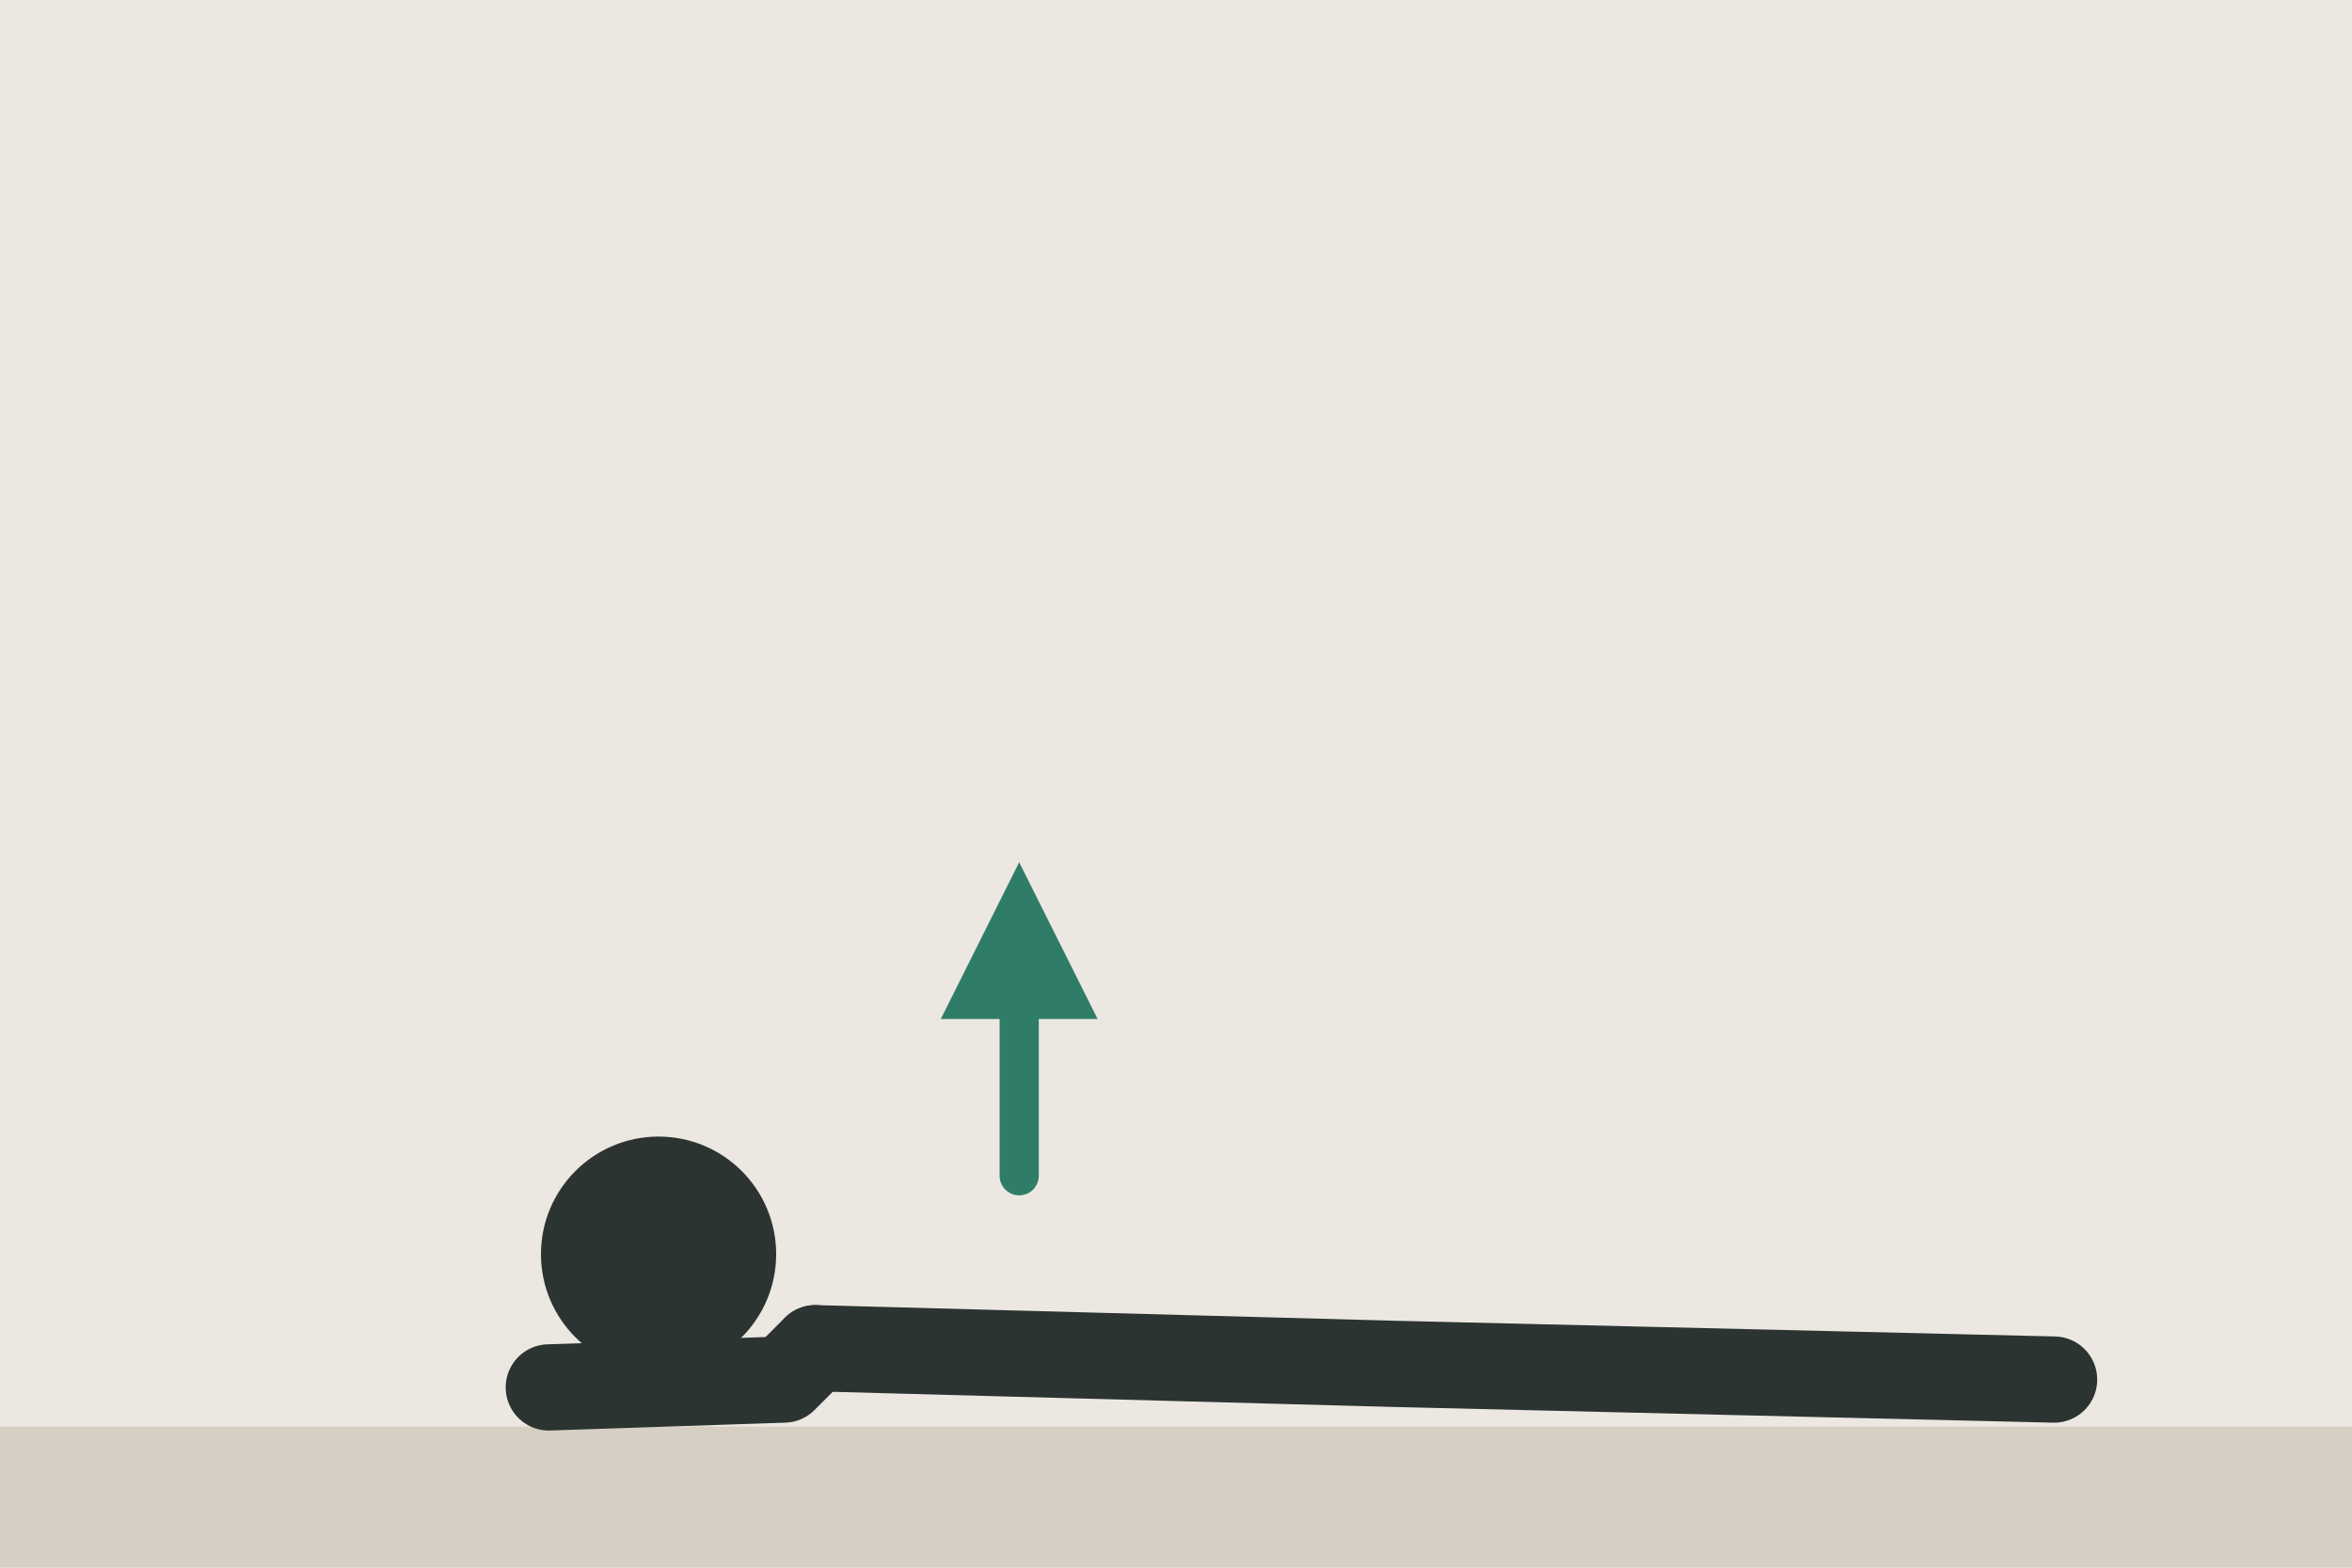
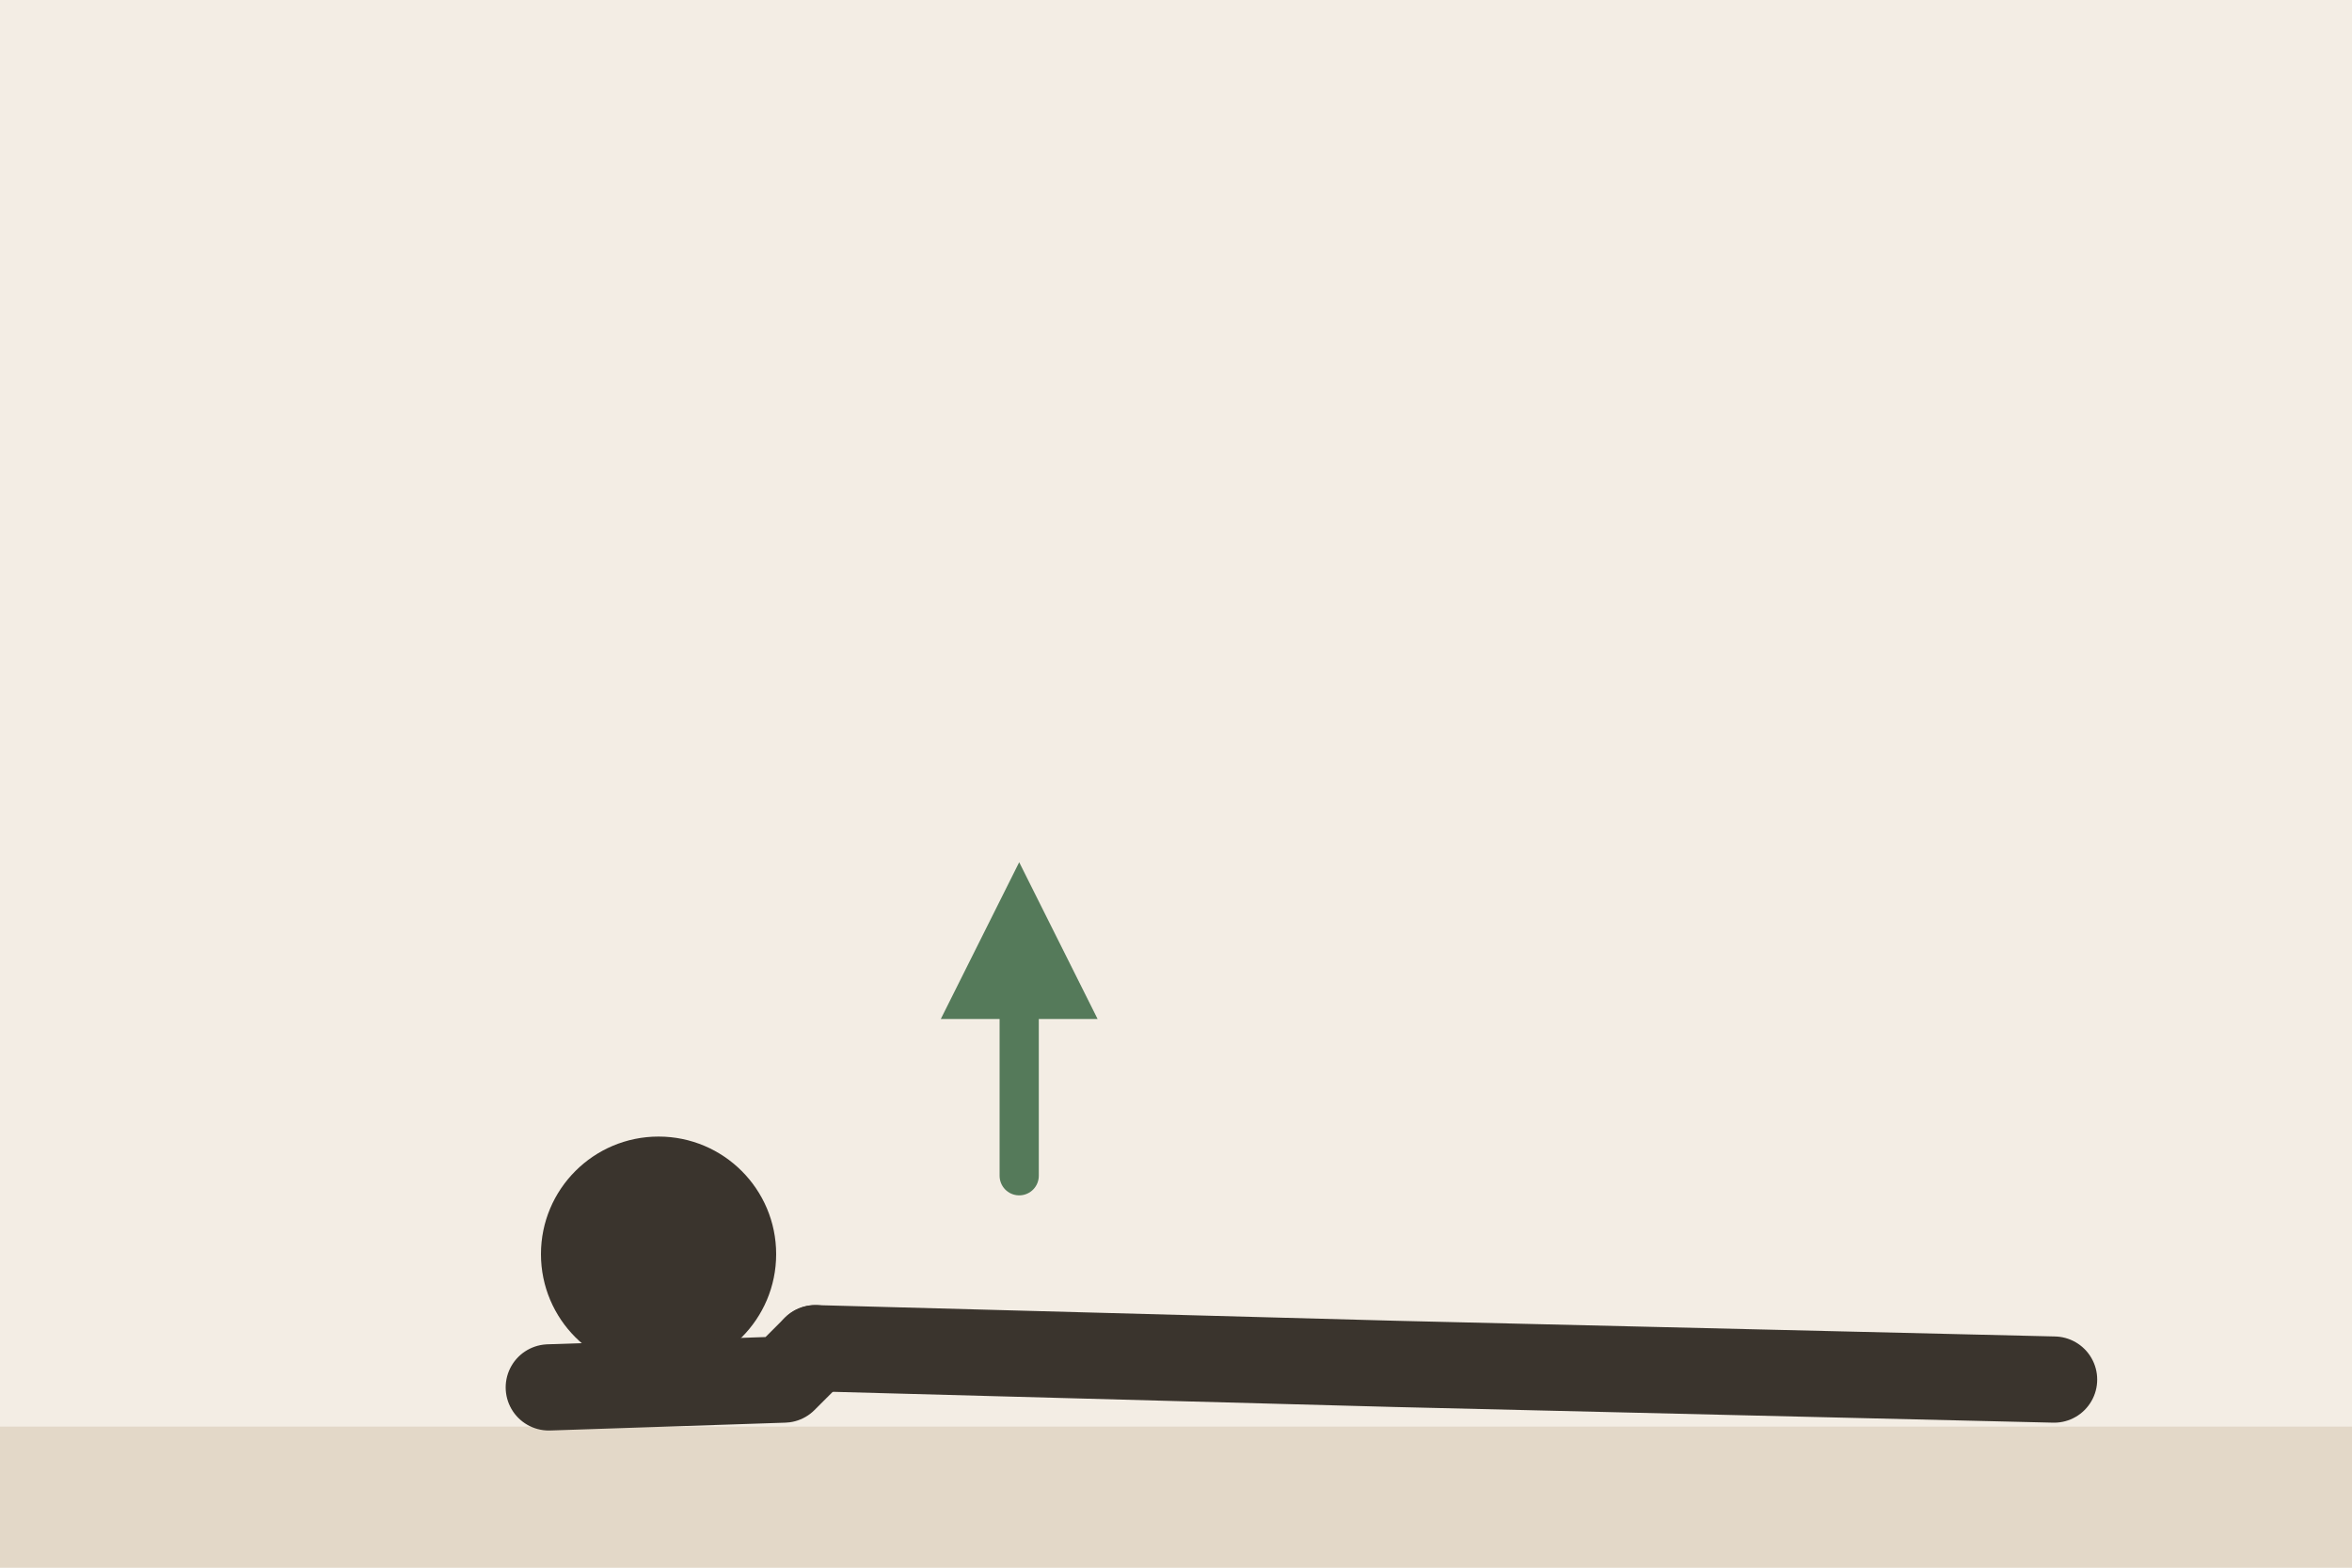
<svg xmlns="http://www.w3.org/2000/svg" viewBox="0 0 300 200">
-   <rect width="300" height="200" fill="#ece8e1" />
+   <rect width="300" height="200" fill="#f3ede4" />
  <defs>
    <marker id="a" viewBox="0 0 10 10" refX="6" refY="5" markerWidth="4" markerHeight="4" orient="auto">
-       <path d="M0,0 L10,5 L0,10 z" fill="#2f7d68" />
+       <path d="M0,0 L10,5 L0,10 z" fill="#557a5a" />
    </marker>
  </defs>
-   <rect y="182" width="300" height="18" fill="#d6cfc3" />
-   <polyline points="262,176 178,174 104,172" fill="none" stroke="#2b3431" stroke-width="11" stroke-linecap="round" stroke-linejoin="round" />
-   <circle cx="84" cy="160" r="15" fill="#2b3431" />
-   <polyline points="104,172 100,176 70,177" fill="none" stroke="#2b3431" stroke-width="11" stroke-linecap="round" stroke-linejoin="round" />
-   <line x1="130" y1="150" x2="130" y2="118" stroke="#2f7d68" stroke-width="5" stroke-linecap="round" marker-end="url(#a)" />
+   <rect y="182" width="300" height="18" fill="#e3d8c8" />
+   <polyline points="262,176 178,174 104,172" fill="none" stroke="#3a342d" stroke-width="11" stroke-linecap="round" stroke-linejoin="round" />
+   <circle cx="84" cy="160" r="15" fill="#3a342d" />
+   <polyline points="104,172 100,176 70,177" fill="none" stroke="#3a342d" stroke-width="11" stroke-linecap="round" stroke-linejoin="round" />
+   <line x1="130" y1="150" x2="130" y2="118" stroke="#557a5a" stroke-width="5" stroke-linecap="round" marker-end="url(#a)" />
</svg>
